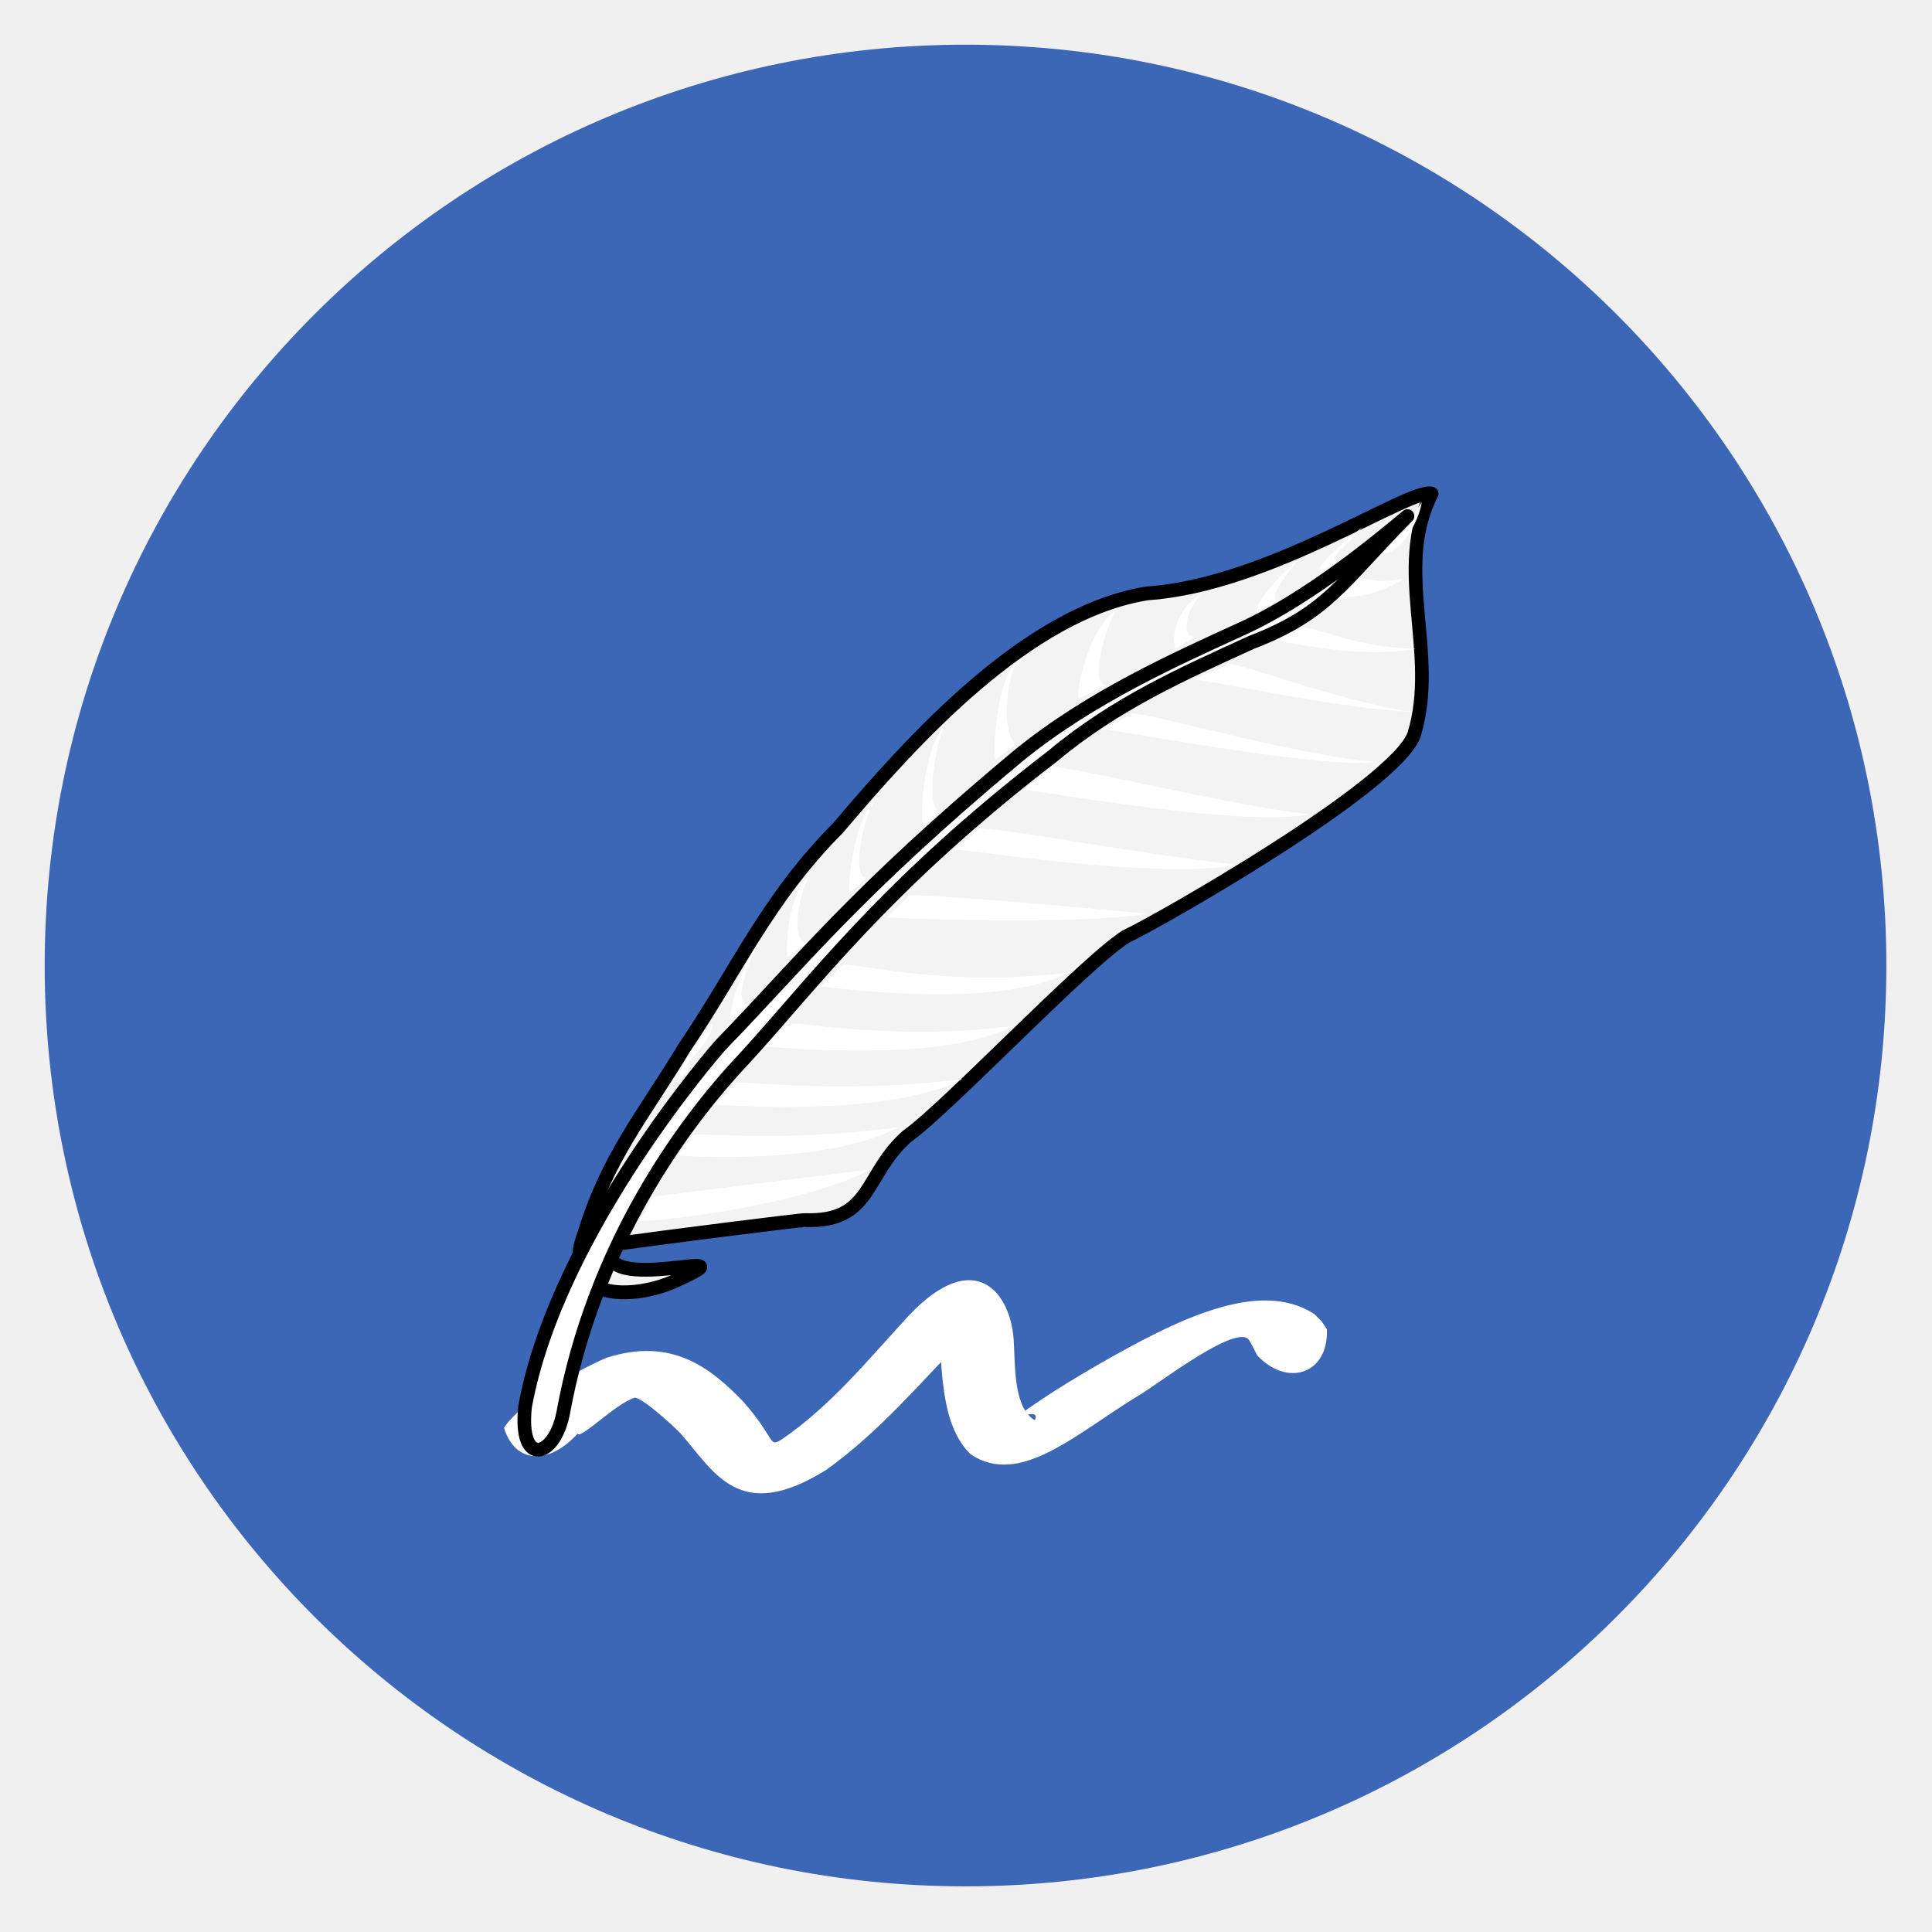
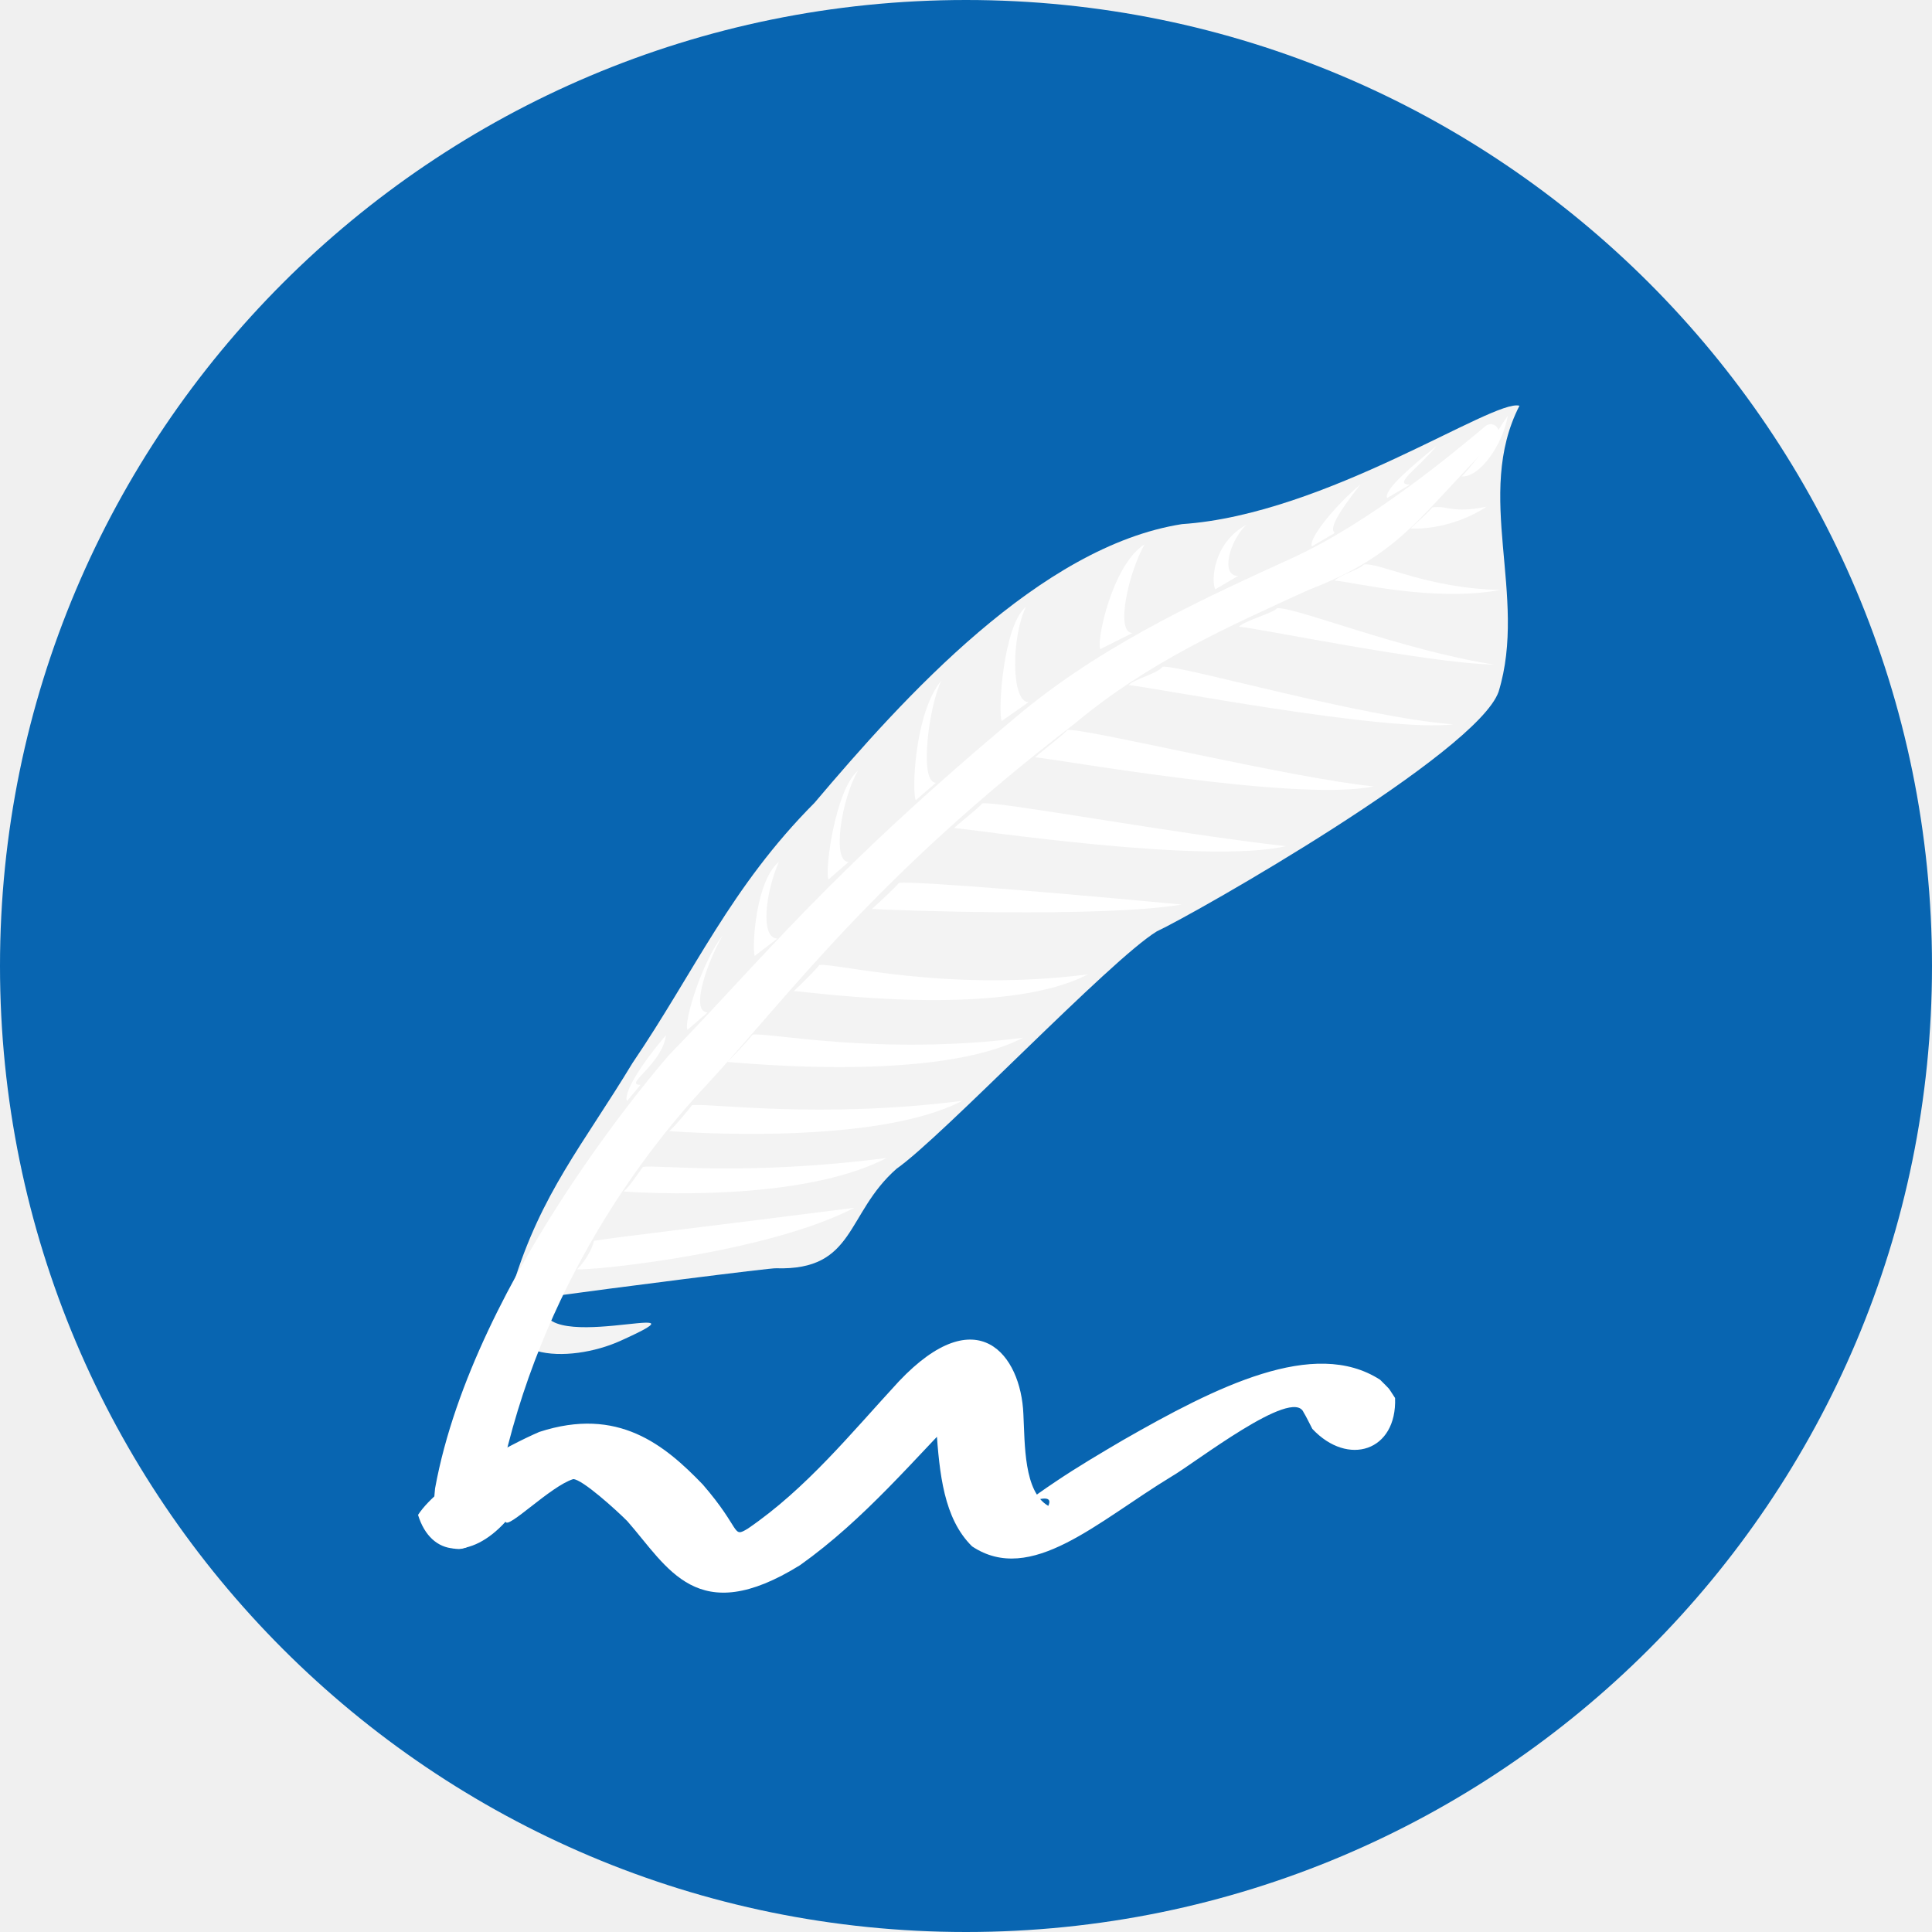
- <svg xmlns="http://www.w3.org/2000/svg" width="100%" height="100%" viewBox="0 0 1366 1366" version="1.1" xml:space="preserve" style="fill-rule:evenodd;clip-rule:evenodd;stroke-linejoin:round;">
-   <g transform="matrix(1.33333,0,0,1.33333,0,0)">
-     <g transform="matrix(1.22075,0,0,1.22075,512,512)">
-       <g transform="matrix(1,0,0,1,-400,-400)">
-         <circle cx="400" cy="400" r="400" style="fill:rgb(60,102,182);" />
-         <g transform="matrix(4.76615,0,0,4.76615,400,400)">
-           <g transform="matrix(1,0,0,1,-50,-50)">
-             <path d="M7.937,92.135C9.584,89.618 14.897,86.777 17.247,85.765C23.293,83.795 26.866,86.765 29.792,89.799C32.792,93.263 32.019,93.938 33.255,93.186C37.738,90.124 41.179,85.859 44.853,81.879C50.873,75.528 54.218,79.832 54.405,84.393C54.525,86.703 54.425,90.36 56.317,91.442C57.066,89.801 52.397,92.596 56.908,89.562C58.594,88.428 60.312,87.417 62.03,86.406C69.209,82.297 76.727,78.49 81.791,81.763C82.665,82.654 82.289,82.182 82.937,83.162C83.088,87.251 79.322,88.453 76.586,85.532C76.407,85.198 76.084,84.522 75.911,84.257C75.067,82.296 67.57,88.151 65.789,89.182C60.095,92.635 54.99,97.56 50.467,94.551C48.281,92.402 47.966,88.952 47.72,85.49C47.346,79.846 51.833,82.013 50.297,83.502C46.014,87.85 42.242,92.454 37.259,95.995C29.345,100.904 27.127,96.173 24.001,92.614C23.14,91.748 20.534,89.39 19.848,89.388C18.114,89.925 14.822,93.273 14.655,92.656C12.003,95.575 8.939,95.401 7.937,92.135L7.937,92.135Z" style="fill:white;fill-rule:nonzero;" />
-             <g transform="matrix(0.562,0,0,0.57014,-4.298,-6.4231)">
-               <path d="M34.741,141.95C38.601,129.499 44.311,123.031 51.063,112.026C59.552,99.711 64.463,88.344 75.92,76.996C88.112,62.795 106.696,42.474 126.117,39.469C145.809,38.176 168.689,22.536 172.211,23.53C165.958,35.57 173.386,49.062 169.366,62.027C166.437,70.282 127.991,91.86 122.668,94.307C116.251,98.186 93.408,121.931 87.137,126.256C80.147,132.315 81.549,139.989 70.676,139.661C70.257,139.56 47.912,142.37 39.196,143.557C35.861,152.399 63.982,142.964 49.391,149.442C42.561,152.477 30.714,152.523 34.739,141.951L34.741,141.95Z" style="fill:rgb(243,243,243);stroke:black;stroke-width:2.21px;" />
-             </g>
-             <g transform="matrix(0.562,0,0,0.57014,-4.298,-6.4231)">
-               <path d="M49.856,129.33C52.368,129.497 74.043,130.823 85.776,124.812C66.345,127.266 54.675,125.699 52.487,126.012C51.974,126.659 50.848,128.437 49.856,129.33L49.856,129.33Z" style="fill:white;" />
-             </g>
-             <g transform="matrix(0.562,0,0,0.57014,-4.298,-6.4231)">
-               <path d="M43.479,139.8C45.991,139.967 69.628,137.529 81.361,131.518C61.93,133.972 48.649,135.486 45.791,135.966C45.645,136.975 44.471,138.907 43.478,139.8L43.479,139.8Z" style="fill:white;" />
-             </g>
-             <g transform="matrix(0.562,0,0,0.57014,-4.298,-6.4231)">
-               <path d="M56.087,121.2C58.599,121.367 84.365,123.128 96.098,117.118C76.667,119.572 61.392,117.389 59.205,117.701C58.692,118.349 57.08,120.307 56.087,121.2L56.087,121.2Z" style="fill:white;" />
-             </g>
-             <g transform="matrix(0.562,0,0,0.57014,-4.298,-6.4231)">
-               <path d="M63.998,111.88C66.51,112.047 92.675,114.632 104.408,108.622C84.977,111.075 69.67,107.888 67.483,108.2C66.97,108.848 64.991,110.987 63.998,111.88L63.998,111.88Z" style="fill:white;" />
-             </g>
-             <g transform="matrix(0.562,0,0,0.57014,-4.298,-6.4231)">
-               <path d="M73.105,102.33C75.617,102.497 101.535,106.101 113.268,100.09C93.837,102.544 78.778,98.519 76.59,98.831C76.077,99.479 74.098,101.437 73.105,102.33L73.105,102.33Z" style="fill:white;" />
-             </g>
-             <g transform="matrix(0.562,0,0,0.57014,-4.298,-6.4231)">
-               <path d="M83.775,91.282C86.287,91.449 115.02,92.514 126.083,90.69C111.007,89.292 89.631,87.471 87.443,87.783C86.93,88.431 84.768,90.389 83.775,91.282L83.775,91.282Z" style="fill:white;" />
-             </g>
-             <g transform="matrix(0.562,0,0,0.57014,-4.298,-6.4231)">
-               <path d="M94.979,80.384C97.491,80.551 129.246,85.327 140.309,82.833C124.73,81.1 101.018,76.754 98.83,77.066C98.317,77.713 95.971,79.491 94.978,80.384L94.979,80.384Z" style="fill:white;" />
-             </g>
-             <g transform="matrix(0.562,0,0,0.57014,-4.298,-6.4231)">
-               <path d="M106.06,70.865C108.572,71.032 141.906,76.94 152.299,74.781C141.242,73.718 112.649,66.873 110.462,67.185C109.949,67.833 107.053,69.972 106.06,70.865Z" style="fill:white;" />
-             </g>
-             <g transform="matrix(0.562,0,0,0.57014,-4.298,-6.4231)">
-               <path d="M118.81,61.139C121.322,61.306 154.106,67.576 163.159,66.422C150.762,65.526 125.67,58.359 123.483,58.672C122.635,59.654 119.803,60.246 118.81,61.139Z" style="fill:white;" />
-             </g>
-             <g transform="matrix(0.562,0,0,0.57014,-4.298,-6.4231)">
-               <path d="M133.88,53.281C136.392,53.448 159.559,58.197 168.78,58.383C156.216,56.482 141.275,50.488 139.088,50.8C138.575,51.448 134.874,52.388 133.881,53.281L133.88,53.281Z" style="fill:white;" />
-             </g>
-             <g transform="matrix(0.562,0,0,0.57014,-4.298,-6.4231)">
-               <path d="M146.96,47.072C149.472,47.239 160.23,49.992 169.619,48.336C159.399,48.11 153.135,44.6 150.947,44.913C150.434,45.56 147.953,46.179 146.96,47.072L146.96,47.072Z" style="fill:white;" />
-             </g>
-             <g transform="matrix(0.562,0,0,0.57014,-4.298,-6.4231)">
-               <path d="M157.32,40.051C159.832,40.218 164.179,39.454 167.706,37.128C162.845,38.074 162.49,36.91 160.302,37.222C159.79,37.869 158.313,39.158 157.32,40.051L157.32,40.051Z" style="fill:white;" />
-             </g>
-             <g transform="matrix(0.562,0,0,0.57014,-4.298,-6.4231)">
-               <path d="M164.31,33.045C166.822,33.212 169.941,28.724 170.621,24.89C168.942,27.177 168.643,28.343 167.795,28.823C167.282,29.47 165.303,32.152 164.31,33.045Z" style="fill:white;" />
-             </g>
-             <path d="M62.78,24.438L60.306,25.675C59.997,25.056 61.234,19.181 63.708,17.634C62.471,19.799 61.44,24.438 62.78,24.438L62.78,24.438Z" style="fill:white;" />
-             <path d="M70.886,20.056L69.134,21.087C68.824,20.468 68.927,17.582 71.504,16.139C70.164,17.479 69.546,20.056 70.886,20.056L70.886,20.056Z" style="fill:white;" />
-             <path d="M78.308,16.758L76.556,17.789C76.246,17.17 78.514,14.49 80.267,13.047C78.411,15.418 77.896,16.449 78.308,16.758Z" style="fill:white;" />
-             <path d="M84.081,13.046L82.329,14.077C82.019,13.458 84.39,11.5 86.143,10.056C84.596,11.912 82.741,13.046 84.081,13.046Z" style="fill:white;" />
-             <path d="M54.804,29.747L52.742,31.19C52.433,30.572 52.845,23.871 54.598,22.428C53.464,24.799 53.464,29.747 54.804,29.747L54.804,29.747Z" style="fill:white;" />
-             <path d="M47.692,35.932L46.146,37.272C45.836,36.654 46.043,30.572 48.104,28.097C47.177,29.953 46.352,35.932 47.692,35.932L47.692,35.932Z" style="fill:white;" />
-             <path d="M40.991,42.014L39.445,43.354C39.135,42.736 39.96,36.447 41.713,35.004C40.476,37.066 39.651,42.014 40.991,42.014L40.991,42.014Z" style="fill:white;" />
-             <path d="M35.527,47.89L33.775,49.23C33.568,48.405 33.878,43.457 35.63,42.014C34.599,44.385 34.187,47.89 35.527,47.89L35.527,47.89Z" style="fill:white;" />
-             <path d="M30.167,53.56L28.621,54.9C28.311,54.282 29.755,49.643 31.301,47.684C30.064,49.849 28.827,53.56 30.167,53.56L30.167,53.56Z" style="fill:white;" />
-             <path d="M25.012,59.126L23.981,60.363C23.672,59.744 25.115,57.477 26.971,55.312C26.661,57.58 23.672,59.126 25.012,59.126Z" style="fill:white;" />
-             <g transform="matrix(0.562,0,0,0.57014,-4.298,-6.4231)">
-               <path d="M141.66,45.031C130.802,49.93 116.875,56.036 105.222,65.406C78.607,87.25 69.57,98.841 56.878,111.687C56.878,111.687 30.414,141.223 25.19,169.468C24.117,179.218 29.919,177.718 31.346,170.593C36.336,143.614 50.914,124.12 60.471,114.124C71.972,101.782 83.334,86.247 110.783,65.453C121.006,57.039 131.927,52.294 142.971,47.311C155.404,42.602 157.59,37.748 168.283,27.123C163.881,30.739 152.516,40.13 141.658,45.029L141.66,45.031Z" style="fill:white;stroke:black;stroke-width:2.21px;" />
-             </g>
-           </g>
-         </g>
+ <svg xmlns="http://www.w3.org/2000/svg" width="100%" height="100%" viewBox="0 0 800 800" version="1.1" xml:space="preserve" style="fill-rule:evenodd;clip-rule:evenodd;stroke-linejoin:round;">
+   <circle cx="400" cy="400" r="400" style="fill:rgb(8,101,177);" />
+   <g transform="matrix(5.39427,0,0,5.39427,400,400)">
+     <g transform="matrix(1,0,0,1,-50,-50)">
+       <path d="M7.937,92.135C9.584,89.618 14.897,86.777 17.247,85.765C23.293,83.795 26.866,86.765 29.792,89.799C32.792,93.263 32.019,93.938 33.255,93.186C37.738,90.124 41.179,85.859 44.853,81.879C50.873,75.528 54.218,79.832 54.405,84.393C54.525,86.703 54.425,90.36 56.317,91.442C57.066,89.801 52.397,92.596 56.908,89.562C58.594,88.428 60.312,87.417 62.03,86.406C69.209,82.297 76.727,78.49 81.791,81.763C82.665,82.654 82.289,82.182 82.937,83.162C83.088,87.251 79.322,88.453 76.586,85.532C76.407,85.198 76.084,84.522 75.911,84.257C75.067,82.296 67.57,88.151 65.789,89.182C60.095,92.635 54.99,97.56 50.467,94.551C48.281,92.402 47.966,88.952 47.72,85.49C47.346,79.846 51.833,82.013 50.297,83.502C46.014,87.85 42.242,92.454 37.259,95.995C29.345,100.904 27.127,96.173 24.001,92.614C23.14,91.748 20.534,89.39 19.848,89.388C18.114,89.925 14.822,93.273 14.655,92.656C12.003,95.575 8.939,95.401 7.937,92.135L7.937,92.135Z" style="fill:white;fill-rule:nonzero;" />
+       <g transform="matrix(0.562,0,0,0.57014,-4.298,-6.4231)">
+         <path d="M34.741,141.95C38.601,129.499 44.311,123.031 51.063,112.026C59.552,99.711 64.463,88.344 75.92,76.996C88.112,62.795 106.696,42.474 126.117,39.469C145.809,38.176 168.689,22.536 172.211,23.53C165.958,35.57 173.386,49.062 169.366,62.027C166.437,70.282 127.991,91.86 122.668,94.307C116.251,98.186 93.408,121.931 87.137,126.256C80.147,132.315 81.549,139.989 70.676,139.661C70.257,139.56 47.912,142.37 39.196,143.557C35.861,152.399 63.982,142.964 49.391,149.442C42.561,152.477 30.714,152.523 34.739,141.951L34.741,141.95Z" style="fill:rgb(243,243,243);" />
+       </g>
+       <g transform="matrix(0.562,0,0,0.57014,-4.298,-6.4231)">
+         <path d="M49.856,129.33C52.368,129.497 74.043,130.823 85.776,124.812C66.345,127.266 54.675,125.699 52.487,126.012C51.974,126.659 50.848,128.437 49.856,129.33L49.856,129.33Z" style="fill:white;" />
+       </g>
+       <g transform="matrix(0.562,0,0,0.57014,-4.298,-6.4231)">
+         <path d="M43.479,139.8C45.991,139.967 69.628,137.529 81.361,131.518C61.93,133.972 48.649,135.486 45.791,135.966C45.645,136.975 44.471,138.907 43.478,139.8L43.479,139.8Z" style="fill:white;" />
+       </g>
+       <g transform="matrix(0.562,0,0,0.57014,-4.298,-6.4231)">
+         <path d="M56.087,121.2C58.599,121.367 84.365,123.128 96.098,117.118C76.667,119.572 61.392,117.389 59.205,117.701C58.692,118.349 57.08,120.307 56.087,121.2L56.087,121.2Z" style="fill:white;" />
+       </g>
+       <g transform="matrix(0.562,0,0,0.57014,-4.298,-6.4231)">
+         <path d="M63.998,111.88C66.51,112.047 92.675,114.632 104.408,108.622C84.977,111.075 69.67,107.888 67.483,108.2C66.97,108.848 64.991,110.987 63.998,111.88L63.998,111.88Z" style="fill:white;" />
+       </g>
+       <g transform="matrix(0.562,0,0,0.57014,-4.298,-6.4231)">
+         <path d="M73.105,102.33C75.617,102.497 101.535,106.101 113.268,100.09C93.837,102.544 78.778,98.519 76.59,98.831C76.077,99.479 74.098,101.437 73.105,102.33L73.105,102.33Z" style="fill:white;" />
+       </g>
+       <g transform="matrix(0.562,0,0,0.57014,-4.298,-6.4231)">
+         <path d="M83.775,91.282C86.287,91.449 115.02,92.514 126.083,90.69C111.007,89.292 89.631,87.471 87.443,87.783C86.93,88.431 84.768,90.389 83.775,91.282L83.775,91.282Z" style="fill:white;" />
+       </g>
+       <g transform="matrix(0.562,0,0,0.57014,-4.298,-6.4231)">
+         <path d="M94.979,80.384C97.491,80.551 129.246,85.327 140.309,82.833C124.73,81.1 101.018,76.754 98.83,77.066C98.317,77.713 95.971,79.491 94.978,80.384L94.979,80.384Z" style="fill:white;" />
+       </g>
+       <g transform="matrix(0.562,0,0,0.57014,-4.298,-6.4231)">
+         <path d="M106.06,70.865C108.572,71.032 141.906,76.94 152.299,74.781C141.242,73.718 112.649,66.873 110.462,67.185C109.949,67.833 107.053,69.972 106.06,70.865Z" style="fill:white;" />
+       </g>
+       <g transform="matrix(0.562,0,0,0.57014,-4.298,-6.4231)">
+         <path d="M118.81,61.139C121.322,61.306 154.106,67.576 163.159,66.422C150.762,65.526 125.67,58.359 123.483,58.672C122.635,59.654 119.803,60.246 118.81,61.139Z" style="fill:white;" />
+       </g>
+       <g transform="matrix(0.562,0,0,0.57014,-4.298,-6.4231)">
+         <path d="M133.88,53.281C136.392,53.448 159.559,58.197 168.78,58.383C156.216,56.482 141.275,50.488 139.088,50.8C138.575,51.448 134.874,52.388 133.881,53.281L133.88,53.281Z" style="fill:white;" />
+       </g>
+       <g transform="matrix(0.562,0,0,0.57014,-4.298,-6.4231)">
+         <path d="M146.96,47.072C149.472,47.239 160.23,49.992 169.619,48.336C159.399,48.11 153.135,44.6 150.947,44.913C150.434,45.56 147.953,46.179 146.96,47.072L146.96,47.072Z" style="fill:white;" />
+       </g>
+       <g transform="matrix(0.562,0,0,0.57014,-4.298,-6.4231)">
+         <path d="M157.32,40.051C159.832,40.218 164.179,39.454 167.706,37.128C162.845,38.074 162.49,36.91 160.302,37.222C159.79,37.869 158.313,39.158 157.32,40.051L157.32,40.051Z" style="fill:white;" />
+       </g>
+       <g transform="matrix(0.562,0,0,0.57014,-4.298,-6.4231)">
+         <path d="M164.31,33.045C166.822,33.212 169.941,28.724 170.621,24.89C168.942,27.177 168.643,28.343 167.795,28.823C167.282,29.47 165.303,32.152 164.31,33.045Z" style="fill:white;" />
+       </g>
+       <path d="M62.78,24.438L60.306,25.675C59.997,25.056 61.234,19.181 63.708,17.634C62.471,19.799 61.44,24.438 62.78,24.438L62.78,24.438Z" style="fill:white;" />
+       <path d="M70.886,20.056L69.134,21.087C68.824,20.468 68.927,17.582 71.504,16.139C70.164,17.479 69.546,20.056 70.886,20.056L70.886,20.056Z" style="fill:white;" />
+       <path d="M78.308,16.758L76.556,17.789C76.246,17.17 78.514,14.49 80.267,13.047C78.411,15.418 77.896,16.449 78.308,16.758Z" style="fill:white;" />
+       <path d="M84.081,13.046L82.329,14.077C82.019,13.458 84.39,11.5 86.143,10.056C84.596,11.912 82.741,13.046 84.081,13.046Z" style="fill:white;" />
+       <path d="M54.804,29.747L52.742,31.19C52.433,30.572 52.845,23.871 54.598,22.428C53.464,24.799 53.464,29.747 54.804,29.747L54.804,29.747Z" style="fill:white;" />
+       <path d="M47.692,35.932L46.146,37.272C45.836,36.654 46.043,30.572 48.104,28.097C47.177,29.953 46.352,35.932 47.692,35.932L47.692,35.932Z" style="fill:white;" />
+       <path d="M40.991,42.014L39.445,43.354C39.135,42.736 39.96,36.447 41.713,35.004C40.476,37.066 39.651,42.014 40.991,42.014L40.991,42.014Z" style="fill:white;" />
+       <path d="M35.527,47.89L33.775,49.23C33.568,48.405 33.878,43.457 35.63,42.014C34.599,44.385 34.187,47.89 35.527,47.89L35.527,47.89Z" style="fill:white;" />
+       <path d="M30.167,53.56L28.621,54.9C28.311,54.282 29.755,49.643 31.301,47.684C30.064,49.849 28.827,53.56 30.167,53.56L30.167,53.56Z" style="fill:white;" />
+       <path d="M25.012,59.126L23.981,60.363C23.672,59.744 25.115,57.477 26.971,55.312C26.661,57.58 23.672,59.126 25.012,59.126Z" style="fill:white;" />
+       <g transform="matrix(0.562,0,0,0.57014,-4.298,-6.4231)">
+         <path d="M141.66,45.031C130.802,49.93 116.875,56.036 105.222,65.406C78.607,87.25 69.57,98.841 56.878,111.687C56.878,111.687 30.414,141.223 25.19,169.468C24.117,179.218 29.919,177.718 31.346,170.593C36.336,143.614 50.914,124.12 60.471,114.124C71.972,101.782 83.334,86.247 110.783,65.453C121.006,57.039 131.927,52.294 142.971,47.311C155.404,42.602 157.59,37.748 168.283,27.123C163.881,30.739 152.516,40.13 141.658,45.029L141.66,45.031Z" style="fill:white;stroke:white;stroke-width:2.21px;" />
      </g>
    </g>
  </g>
</svg>
